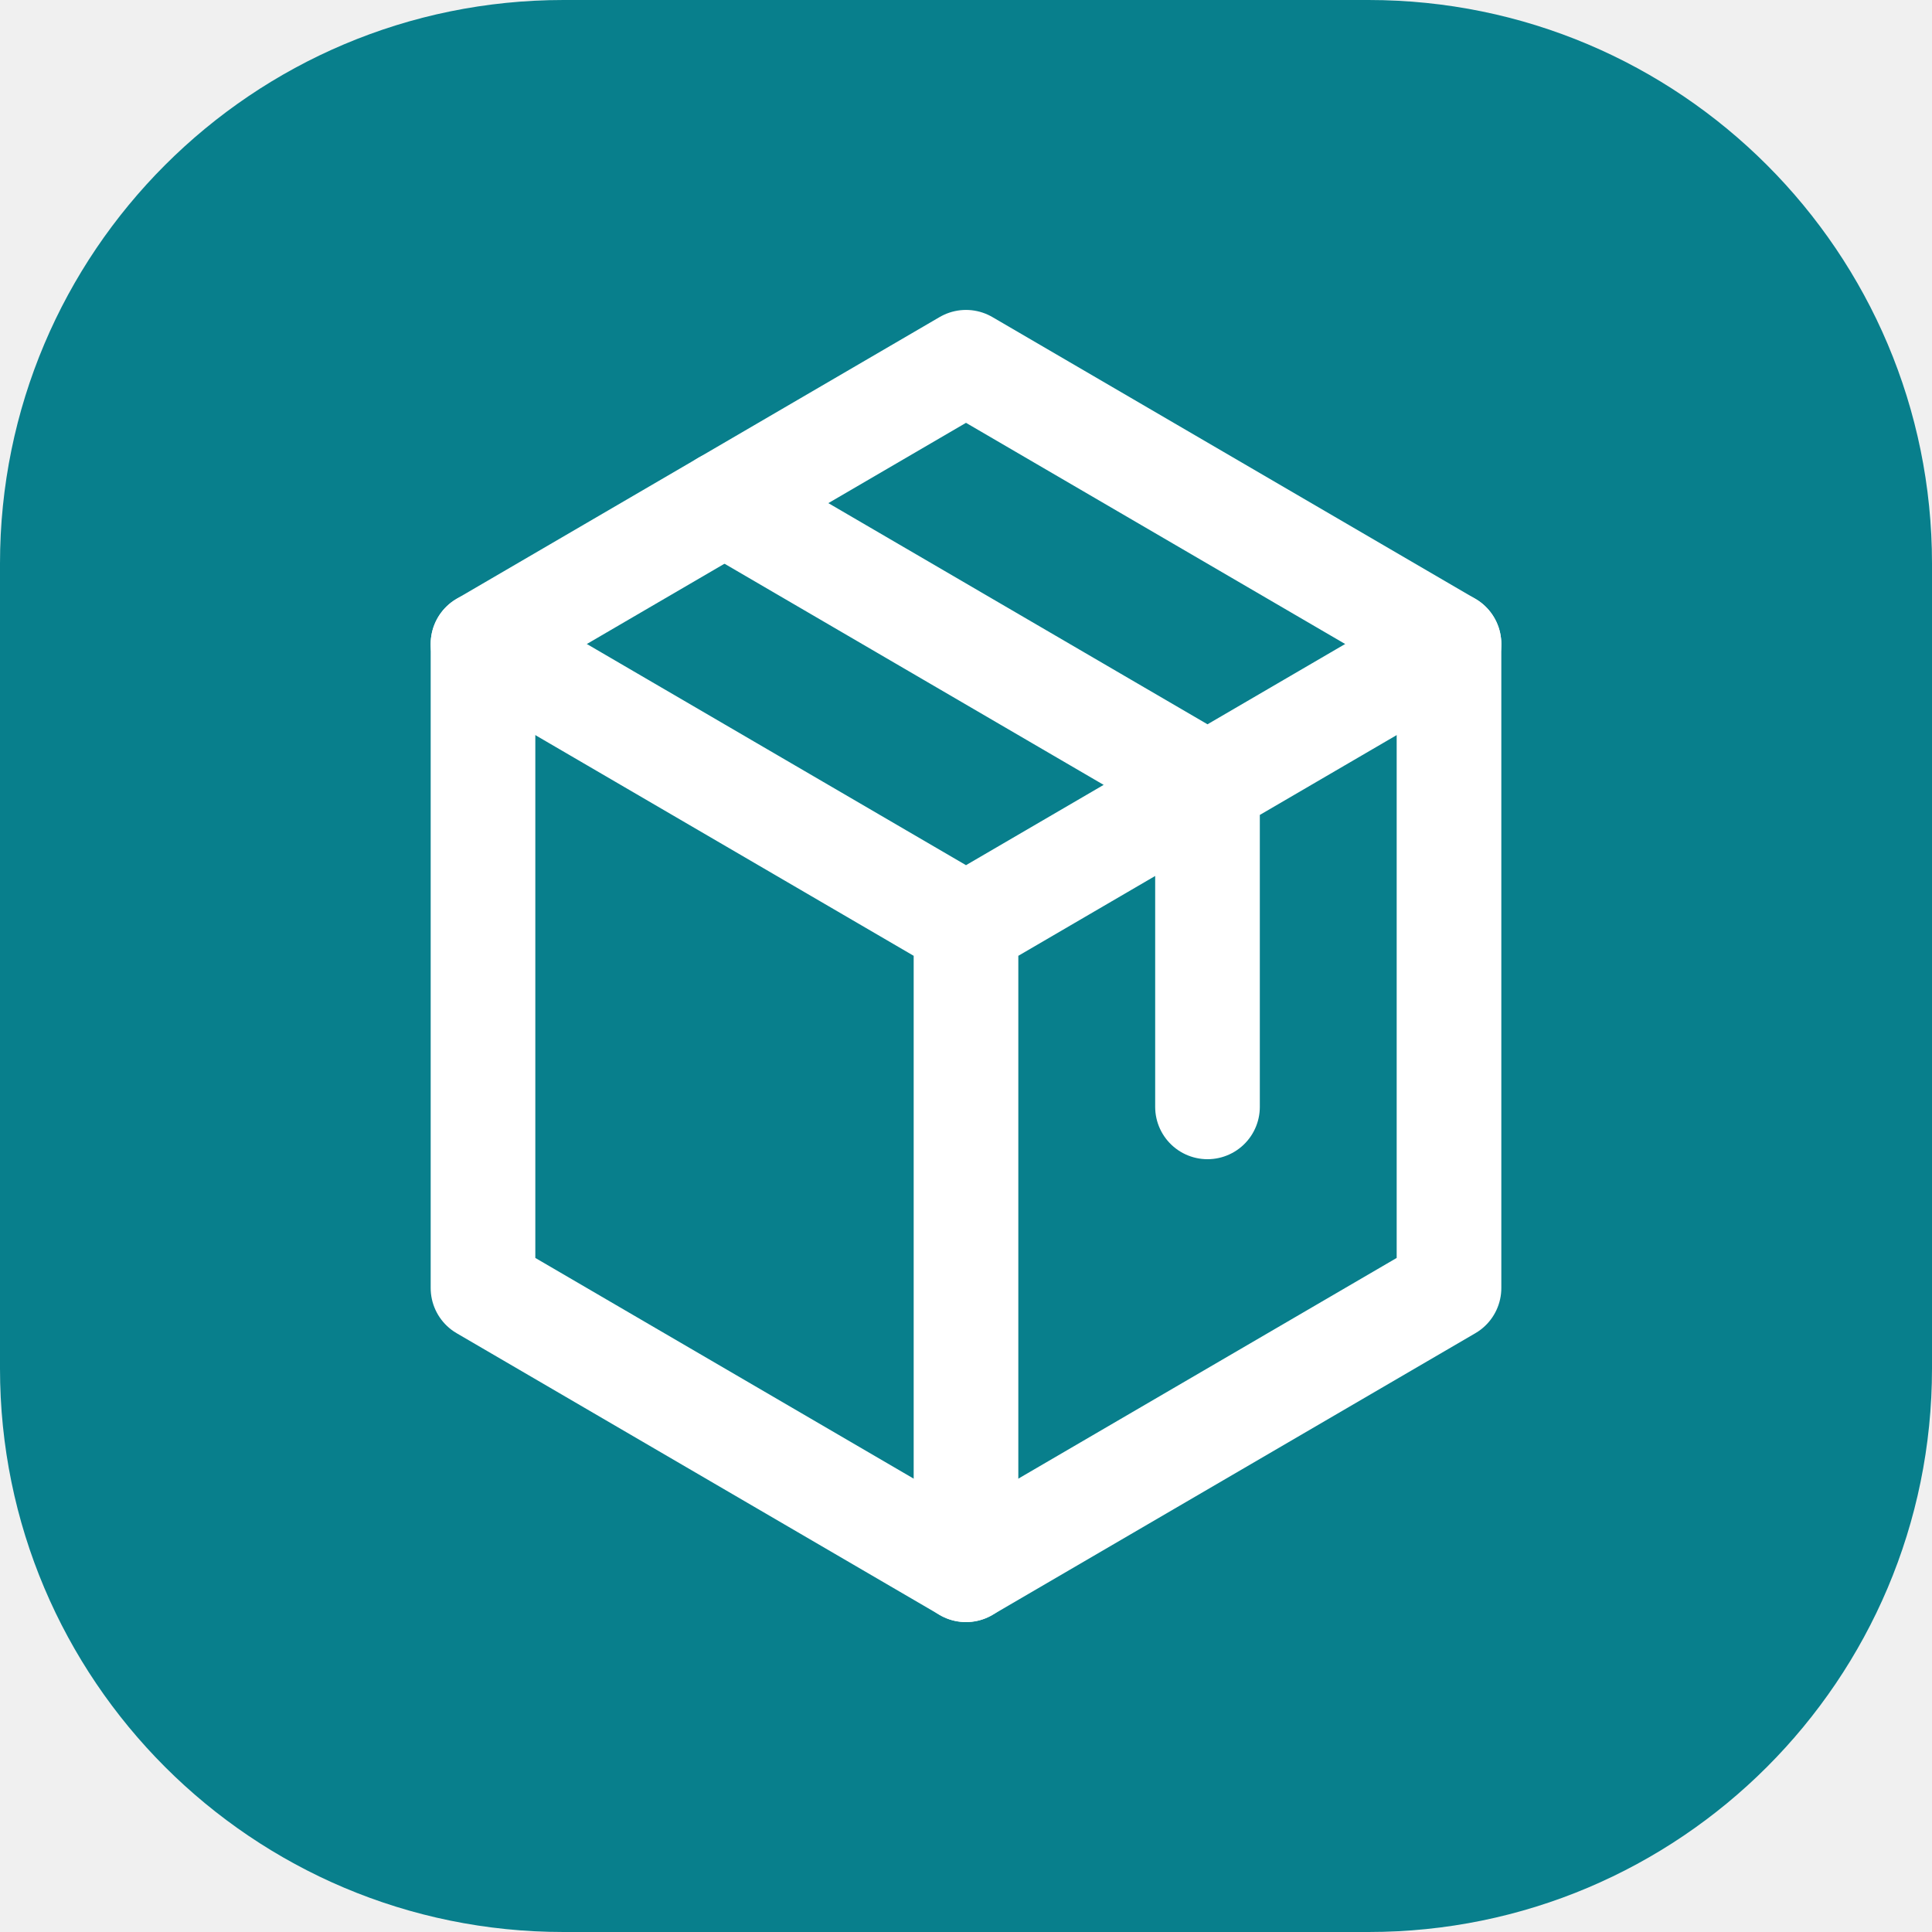
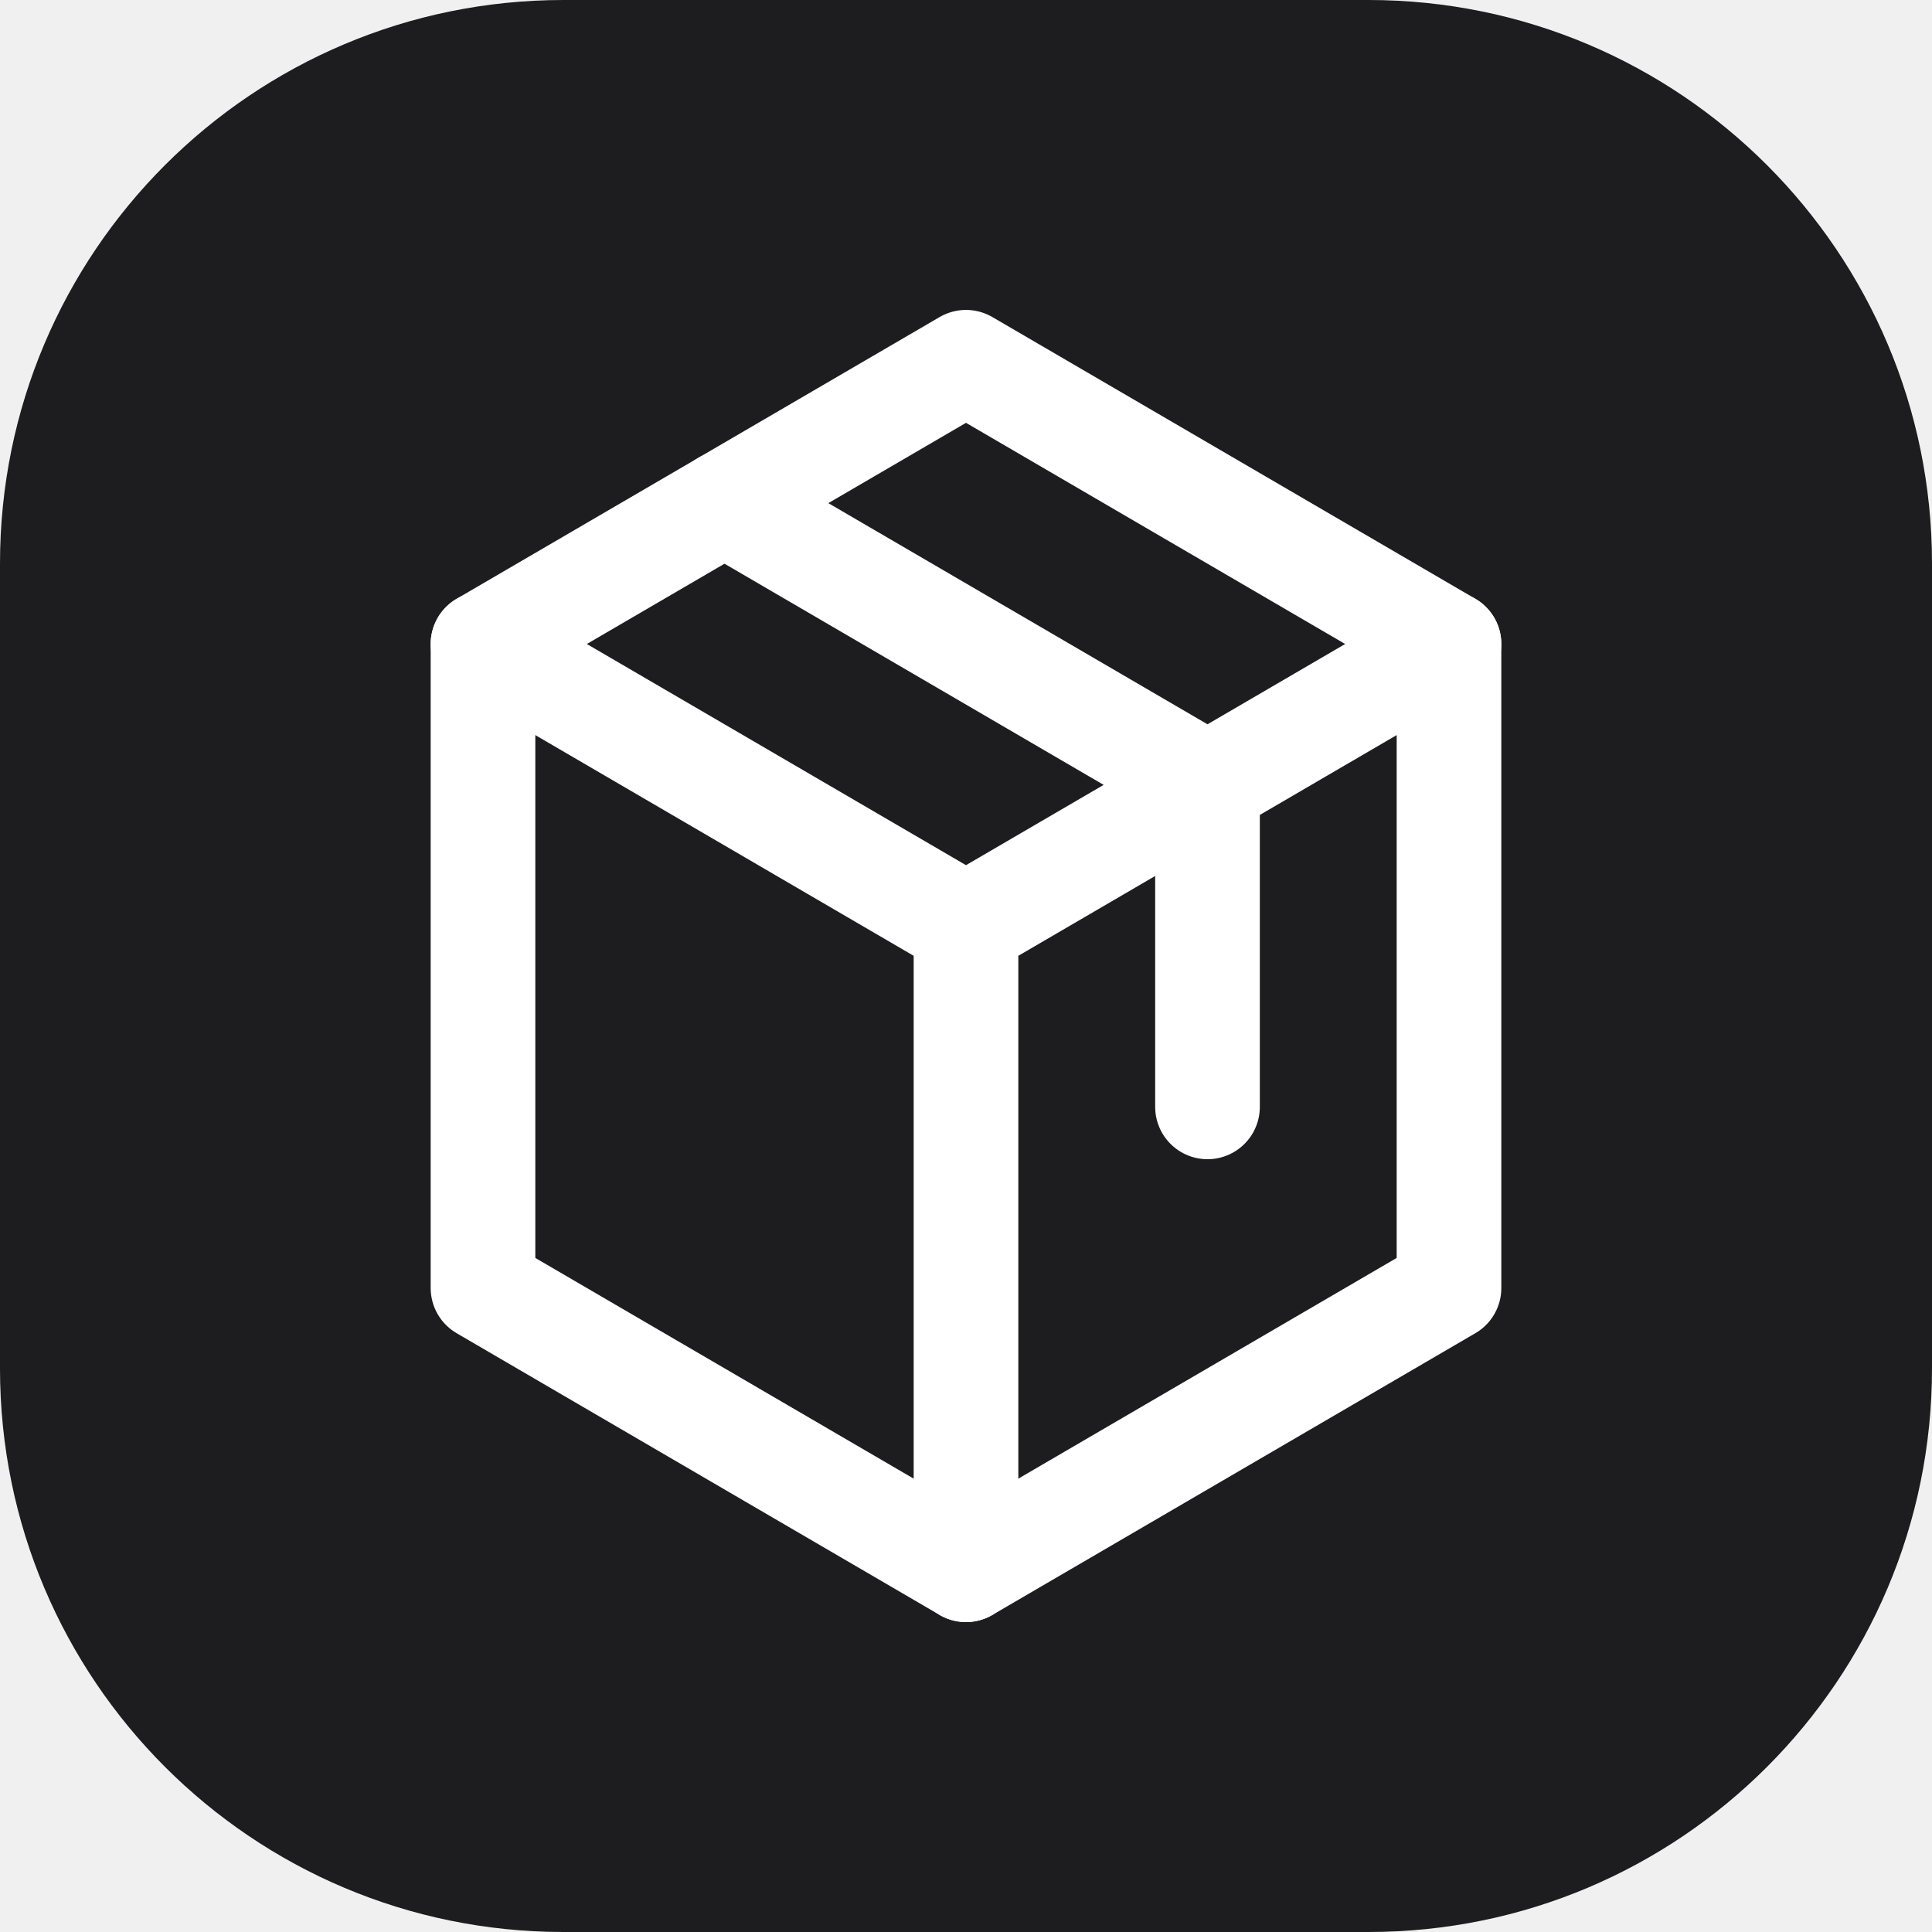
<svg xmlns="http://www.w3.org/2000/svg" viewBox="0 0 48 48">
-   <rect width="48" height="48" rx="14" fill="#087f8c" />
-   <path d="m12 16 12-7 12 7v16l-12 7-12-7V16Z" fill="none" stroke="#fff" stroke-width="2.6" stroke-linejoin="round" />
-   <path d="m12 16 12 7 12-7M24 23v16M18 12.5l12 7v8" fill="none" stroke="#fff" stroke-width="2.6" stroke-linecap="round" stroke-linejoin="round" />
+   <rect width="48" height="48" rx="14" fill="#1d1d1f" />
+   <path d="m12 16 12-7 12 7v16l-12 7-12-7V16Z" fill="none" stroke="#ffffff" stroke-width="2.6" stroke-linejoin="round" />
+   <path d="m12 16 12 7 12-7M24 23v16M18 12.5l12 7v8" fill="none" stroke="#ffffff" stroke-width="2.6" stroke-linecap="round" stroke-linejoin="round" />
</svg>
